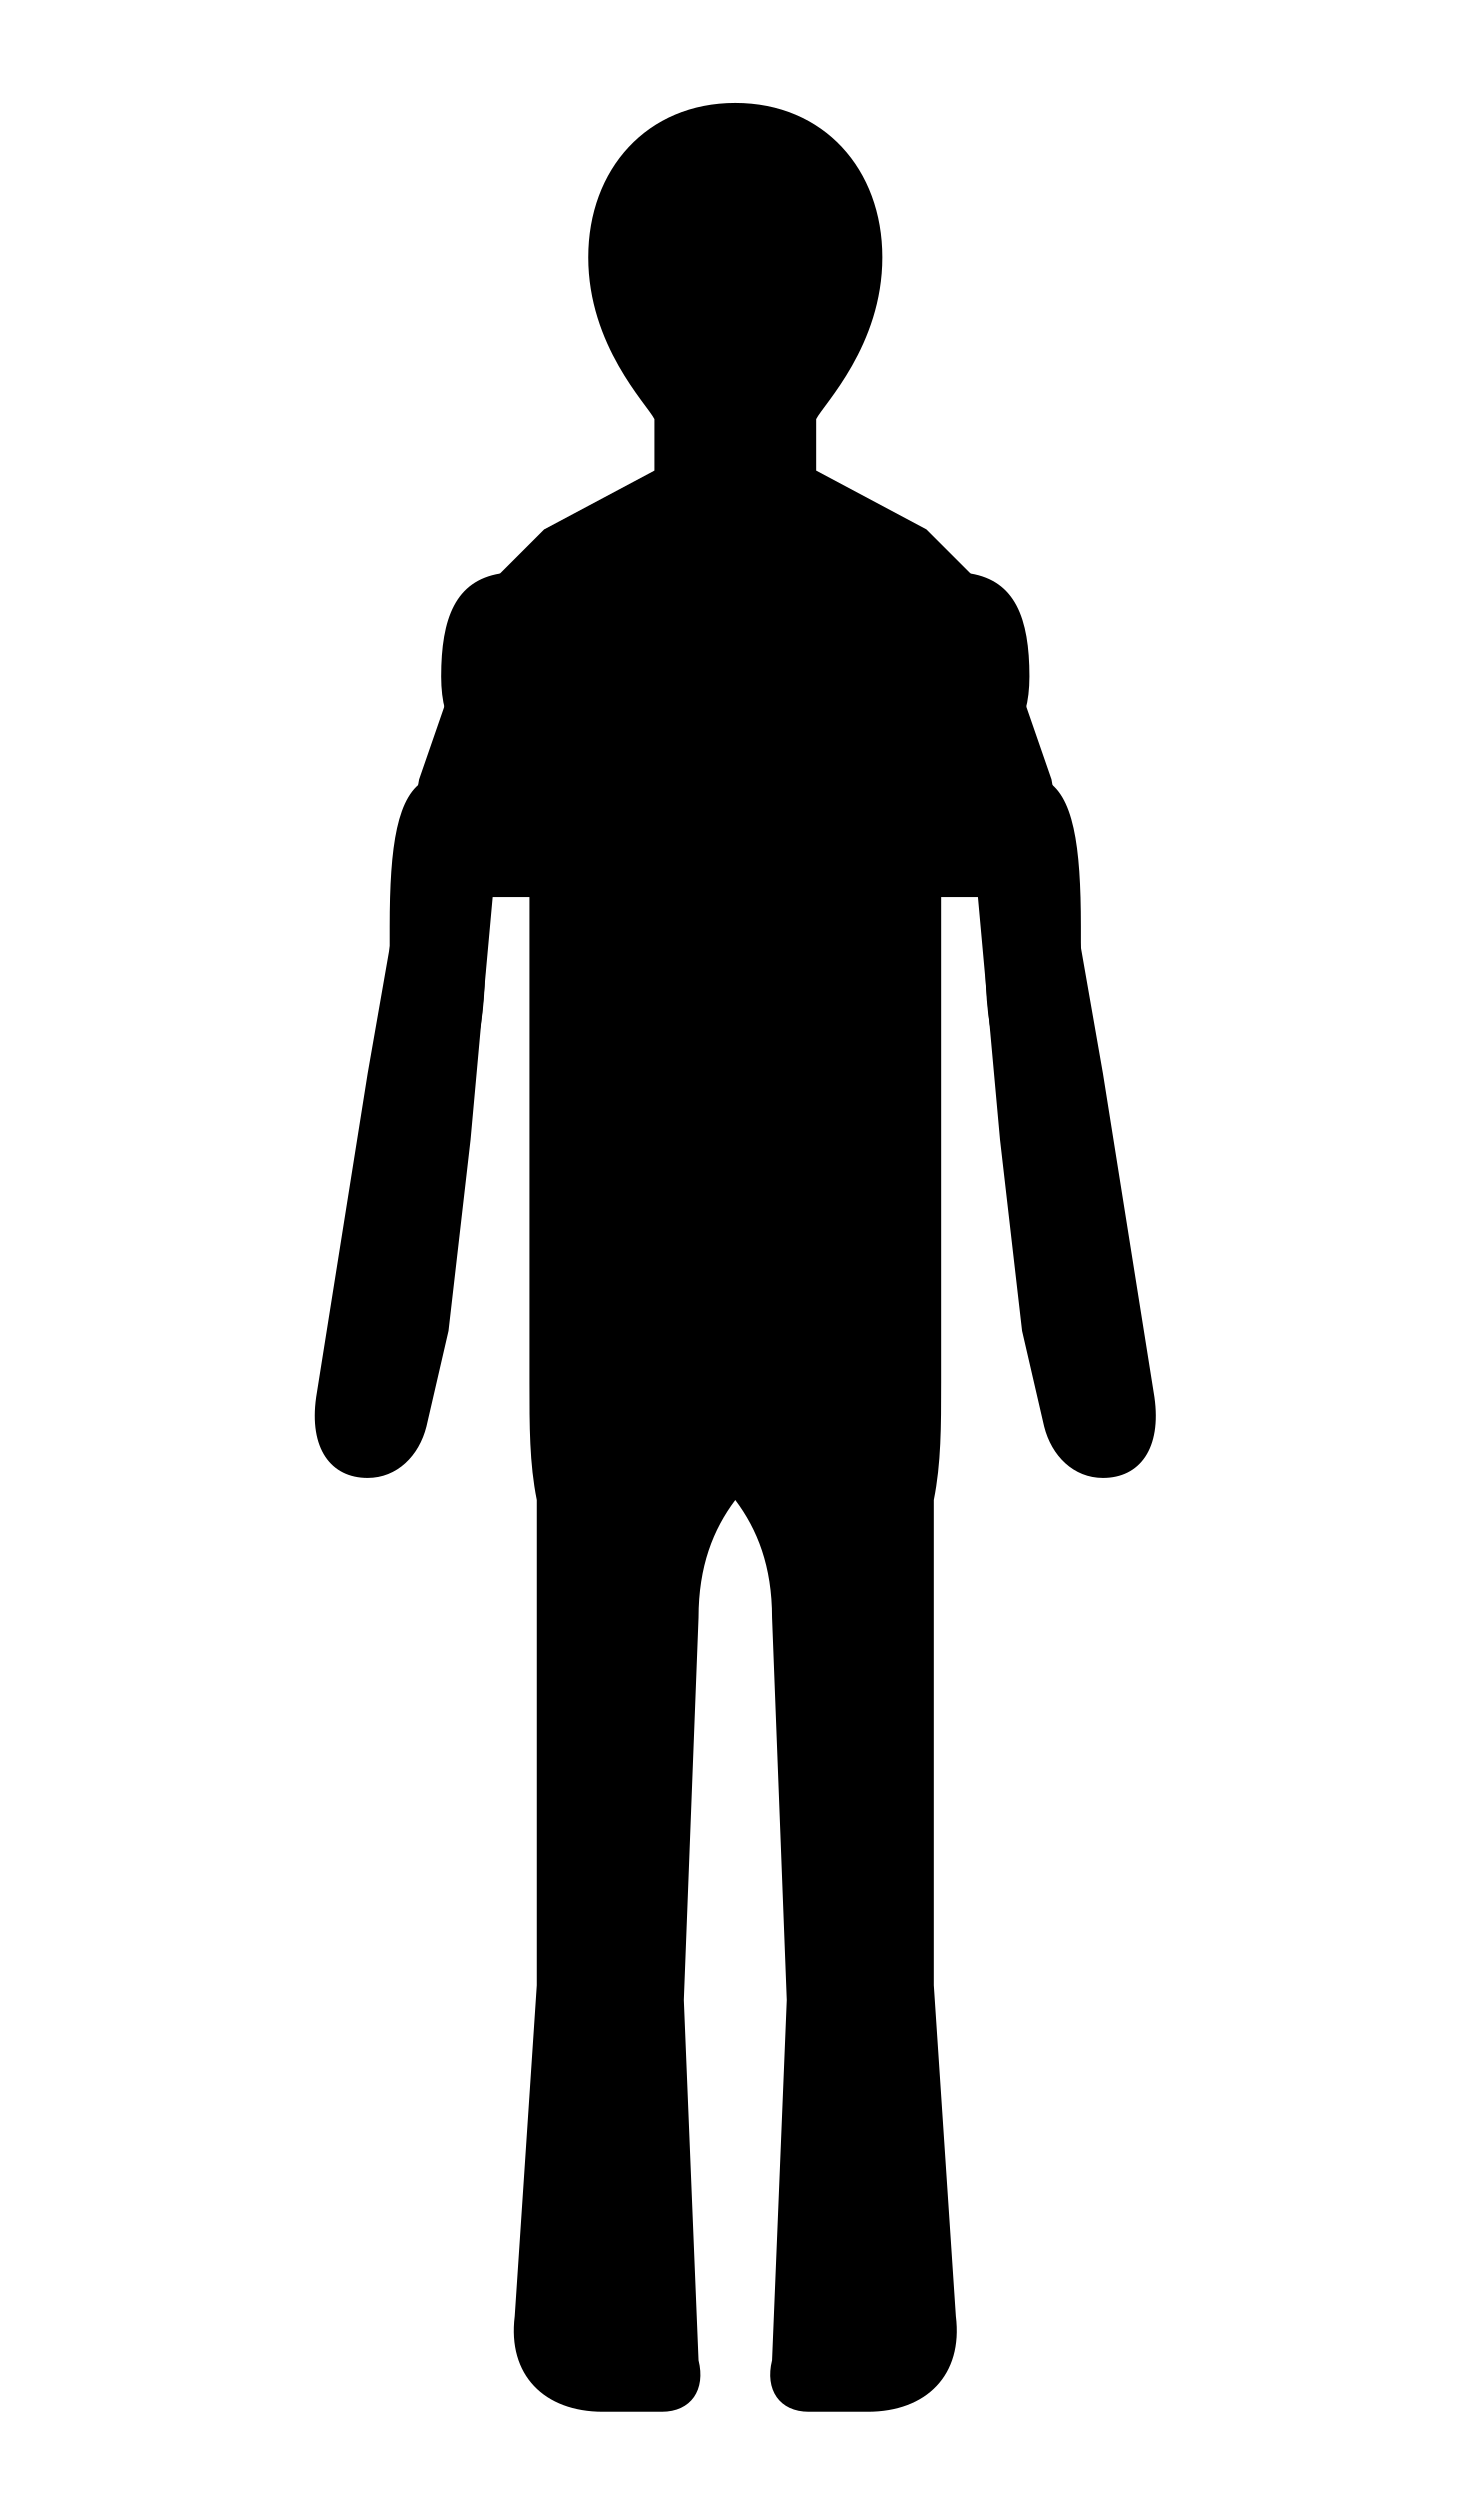
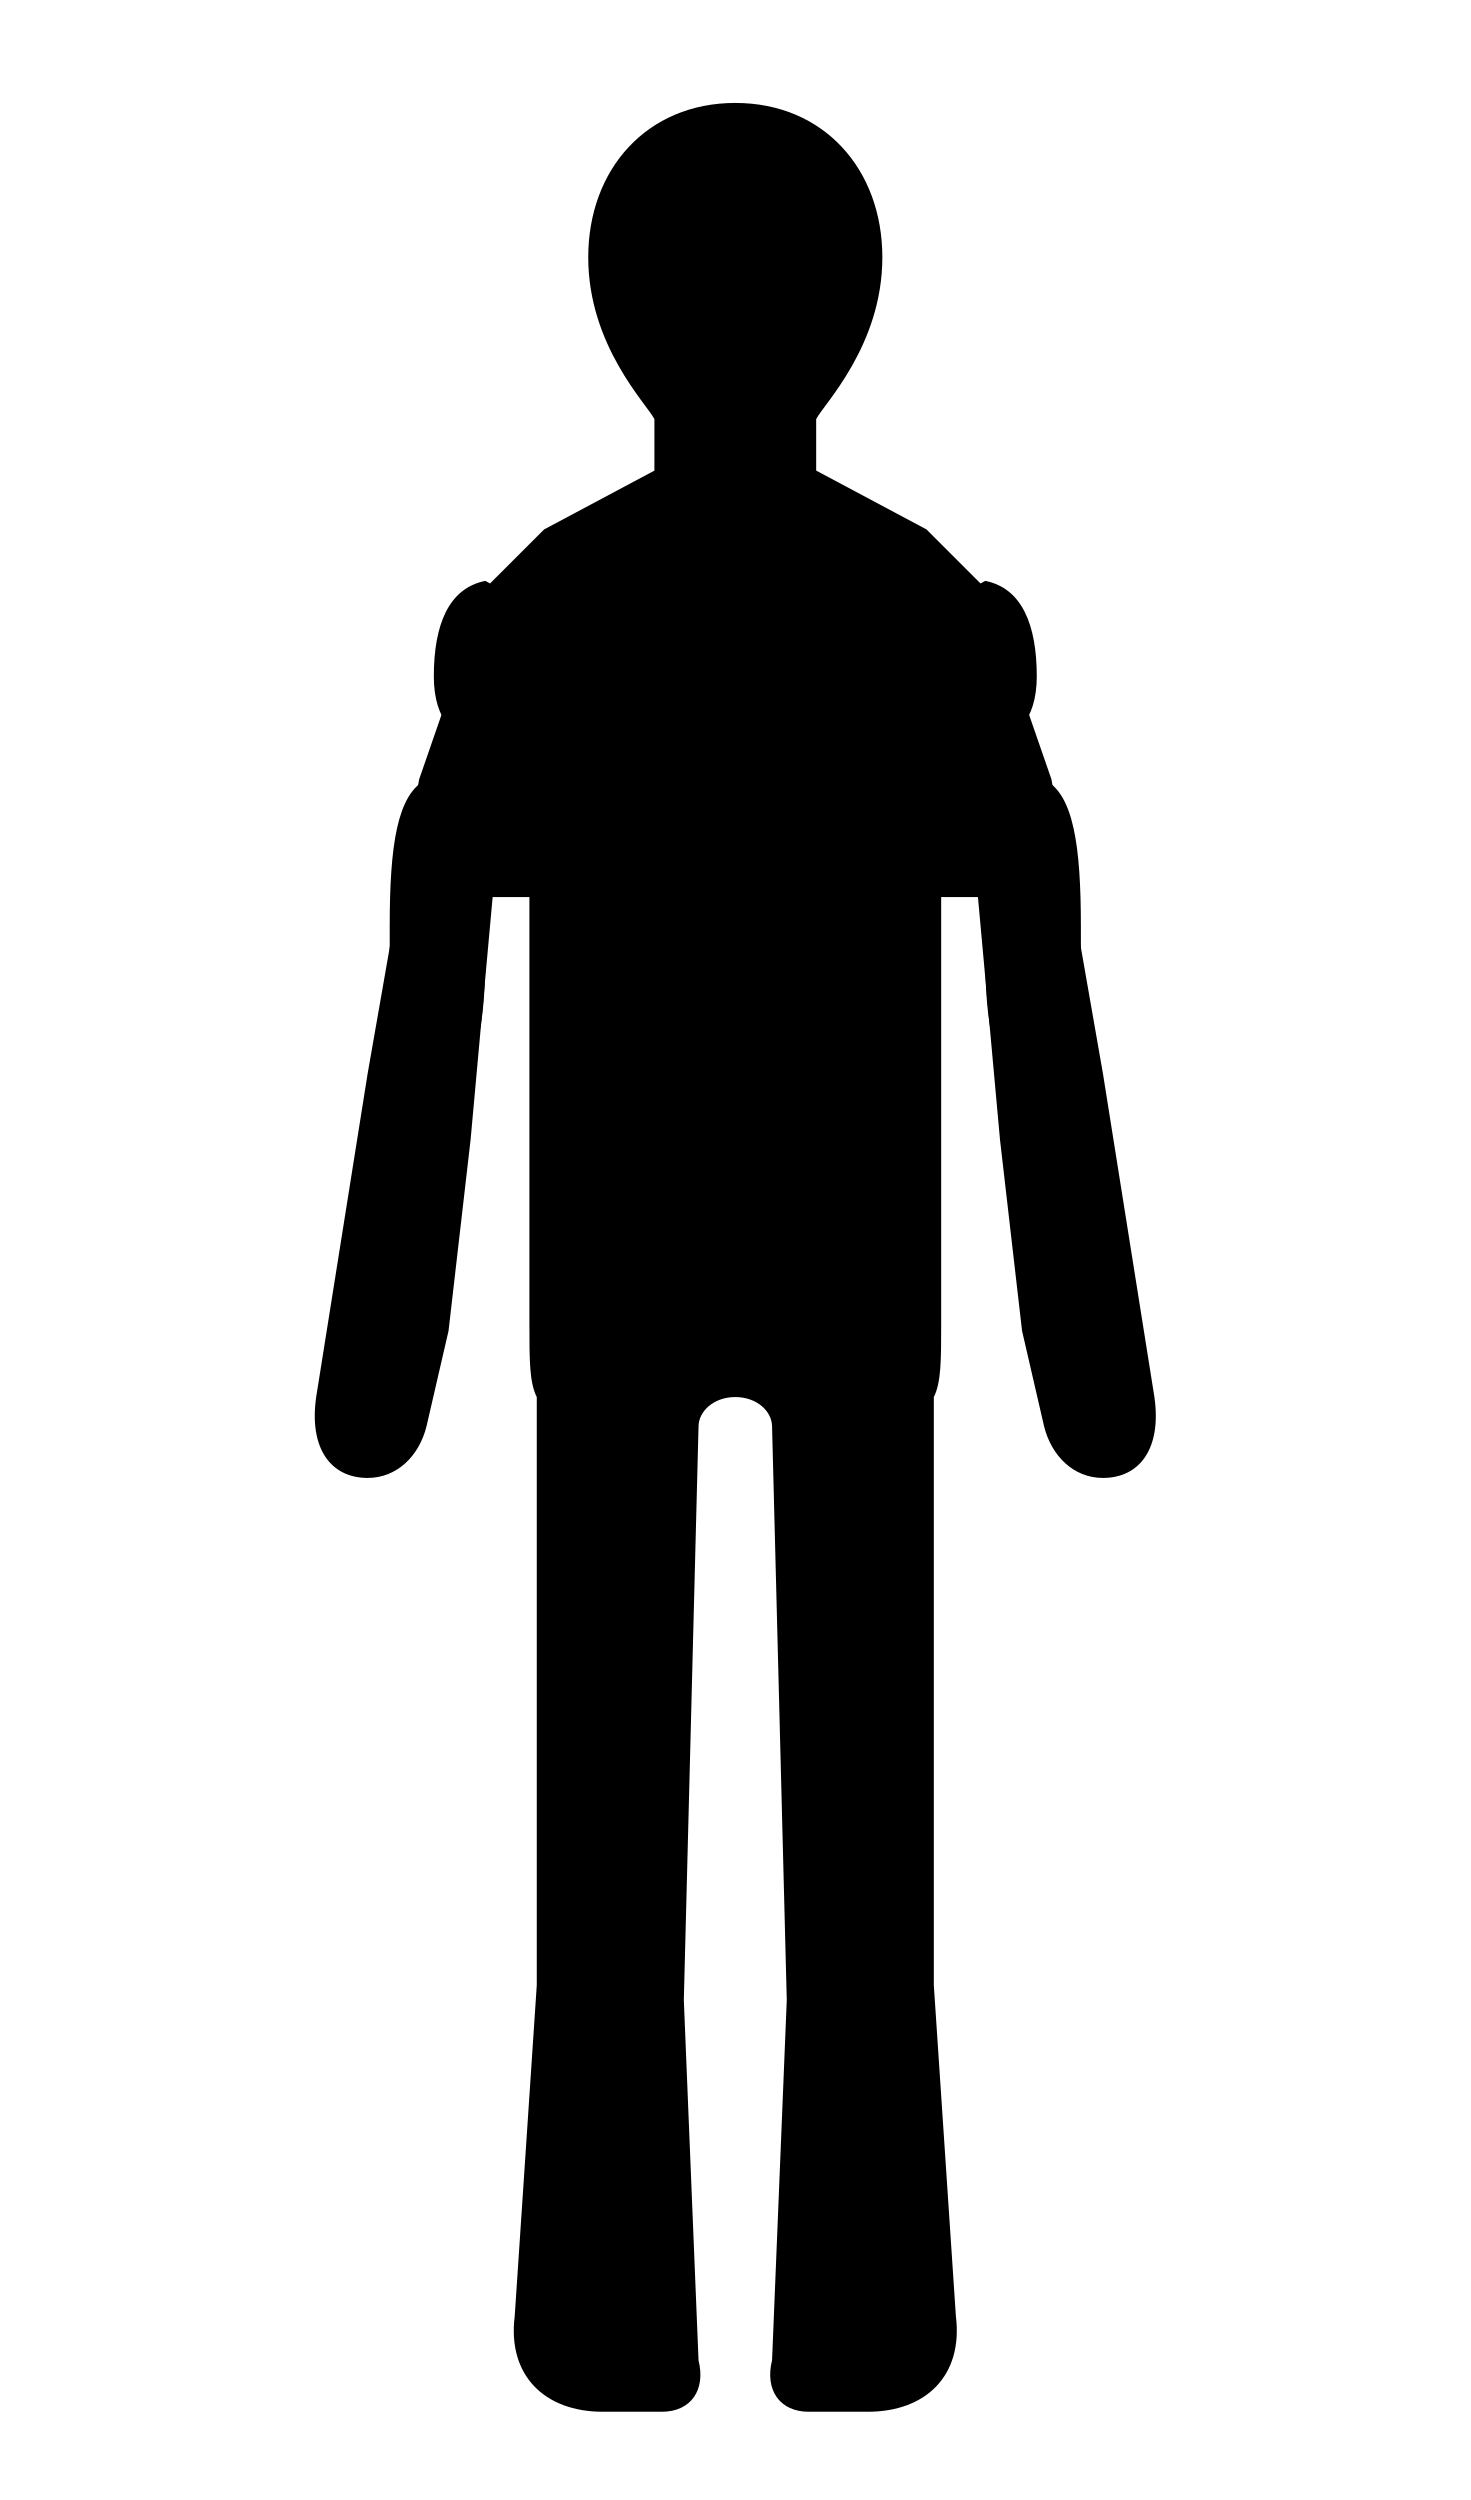
<svg xmlns="http://www.w3.org/2000/svg" viewBox="0 0 200 340">
-   <path id="front-body" d="M100 14 C88 14 80 23 80 35 C80 47 88 55 89 57 L89 64 L74 72 L66 80 L57 106 L50 146 L43 190 C42 197 45 201 50 201 C54 201 57 198 58 194 L61 181 L64 155 L67 122 L72 122 L72 188 C72 194 72 199 73 204 L73 270 L70 315 C69 323 74 328 82 328 L90 328 C94 328 96 325 95 321 L93 272 L95 220 C95 213 97 208 100 204 C103 208 105 213 105 220 L107 272 L105 321 C104 325 106 328 110 328 L118 328 C126 328 131 323 130 315 L127 270 L127 204 C128 199 128 194 128 188 L128 122 L133 122 L136 155 L139 181 L142 194 C143 198 146 201 150 201 C155 201 158 197 157 190 L150 146 L143 106 L134 80 L126 72 L111 64 L111 57 C112 55 120 47 120 35 C120 23 112 14 100 14 Z" />
-   <path id="front-chest-left" d="M74 84 C69 84 66 88 66 94 L66 109 C66 115 70 119 76 119 L94 119 C97 119 98 117 98 114 L98 92 C92 87 84 84 74 84 Z" />
-   <path id="front-chest-right" d="M126 84 C131 84 134 88 134 94 L134 109 C134 115 130 119 124 119 L106 119 C103 119 102 117 102 114 L102 92 C108 87 116 84 126 84 Z" />
-   <path id="front-shoulder-left" d="M68 78 C62 79 60 84 60 92 C60 99 63 102 67 102 C71 99 73 92 72 86 C72 81 70 79 68 78 Z" />
-   <path id="front-shoulder-right" d="M132 78 C138 79 140 84 140 92 C140 99 137 102 133 102 C129 99 127 92 128 86 C128 81 130 79 132 78 Z" />
+   <path id="front-body" d="M100 14 C88 14 80 23 80 35 C80 47 88 55 89 57 L89 64 L74 72 L66 80 L57 106 L50 146 L43 190 C42 197 45 201 50 201 C54 201 57 198 58 194 L61 181 L64 155 L67 122 L72 122 L72 180 C72 185 72 188 73 190 L73 270 L70 315 C69 323 74 328 82 328 L90 328 C94 328 96 325 95 321 L93 272 L95 194 C95 192 97 190 100 190 C103 190 105 192 105 194 L107 272 L105 321 C104 325 106 328 110 328 L118 328 C126 328 131 323 130 315 L127 270 L127 190 C128 188 128 185 128 180 L128 122 L133 122 L136 155 L139 181 L142 194 C143 198 146 201 150 201 C155 201 158 197 157 190 L150 146 L143 106 L134 80 L126 72 L111 64 L111 57 C112 55 120 47 120 35 C120 23 112 14 100 14 Z" />
+   <path id="front-chest-left" d="M78 84 C74 84 73 88 73 94 L73 108 C73 114 76 117 81 117 L94 117 C97 117 98 115 98 112 L98 92 C92 87 84 84 78 84 Z" />
+   <path id="front-chest-right" d="M122 84 C126 84 127 88 127 94 L127 108 C127 114 124 117 119 117 L106 117 C103 117 102 115 102 112 L102 92 C108 87 116 84 122 84 Z" />
+   <path id="front-shoulder-left" d="M66 79 C61 80 59 85 59 92 C59 98 62 101 66 101 C70 98 71 92 70 86 C70 82 68 80 66 79 Z" />
+   <path id="front-shoulder-right" d="M134 79 C139 80 141 85 141 92 C141 98 138 101 134 101 C130 98 129 92 130 86 C130 82 132 80 134 79 Z" />
  <path id="front-biceps-left" d="M58 106 C54 108 53 115 53 126 L53 138 C53 144 56 147 60 147 C64 147 66 142 66 130 L66 120 C66 111 63 107 58 106 Z" />
  <path id="front-biceps-right" d="M142 106 C146 108 147 115 147 126 L147 138 C147 144 144 147 140 147 C136 147 134 142 134 130 L134 120 C134 111 137 107 142 106 Z" />
  <path id="front-forearm-left" d="M55 147 C51 148 49 154 48 165 L46 184 C45 189 48 192 51 190 C55 183 58 171 60 157 C61 151 59 148 55 147 Z" />
  <path id="front-forearm-right" d="M145 147 C149 148 151 154 152 165 L154 184 C155 189 152 192 149 190 C145 183 142 171 140 157 C139 151 141 148 145 147 Z" />
-   <path id="front-core" d="M82 124 L118 124 L118 172 C115 184 108 193 100 196 C92 193 85 184 82 172 Z" />
-   <path id="front-quadriceps-left" d="M80 201 C75 207 73 225 75 241 C77 252 83 257 89 250 C94 238 96 218 91 207 C88 203 84 200 80 201 Z" />
-   <path id="front-quadriceps-right" d="M120 201 C125 207 127 225 125 241 C123 252 117 257 111 250 C106 238 104 218 109 207 C112 203 116 200 120 201 Z" />
+   <path id="front-core" d="M83 124 C81 124 80 126 80 128 L80 138 C80 140 81 141 83 141 L96 141 C98 141 99 140 99 138 L99 128 C99 126 98 124 96 124 Z M104 124 C102 124 101 126 101 128 L101 138 C101 140 102 141 104 141 L117 141 C119 141 120 140 120 138 L120 128 C120 126 119 124 117 124 Z M83 145 C81 145 80 147 80 149 L80 159 C80 161 81 162 83 162 L96 162 C98 162 99 161 99 159 L99 149 C99 147 98 145 96 145 Z M104 145 C102 145 101 147 101 149 L101 159 C101 161 102 162 104 162 L117 162 C119 162 120 161 120 159 L120 149 C120 147 119 145 117 145 Z M83 166 C81 166 80 168 80 170 L80 180 C80 182 81 183 83 183 L96 183 C98 183 99 182 99 180 L99 170 C99 168 98 166 96 166 Z M104 166 C102 166 101 168 101 170 L101 180 C101 182 102 183 104 183 L117 183 C119 183 120 182 120 180 L120 170 C120 168 119 166 117 166 Z" />
+   <path id="front-quadriceps-left" d="M80 193 C75 199 73 217 75 233 C77 244 83 249 89 242 C94 230 96 210 91 199 C88 195 84 192 80 193 Z" />
+   <path id="front-quadriceps-right" d="M120 193 C125 199 127 217 125 233 C123 244 117 249 111 242 C106 230 104 210 109 199 C112 195 116 192 120 193 Z" />
</svg>
